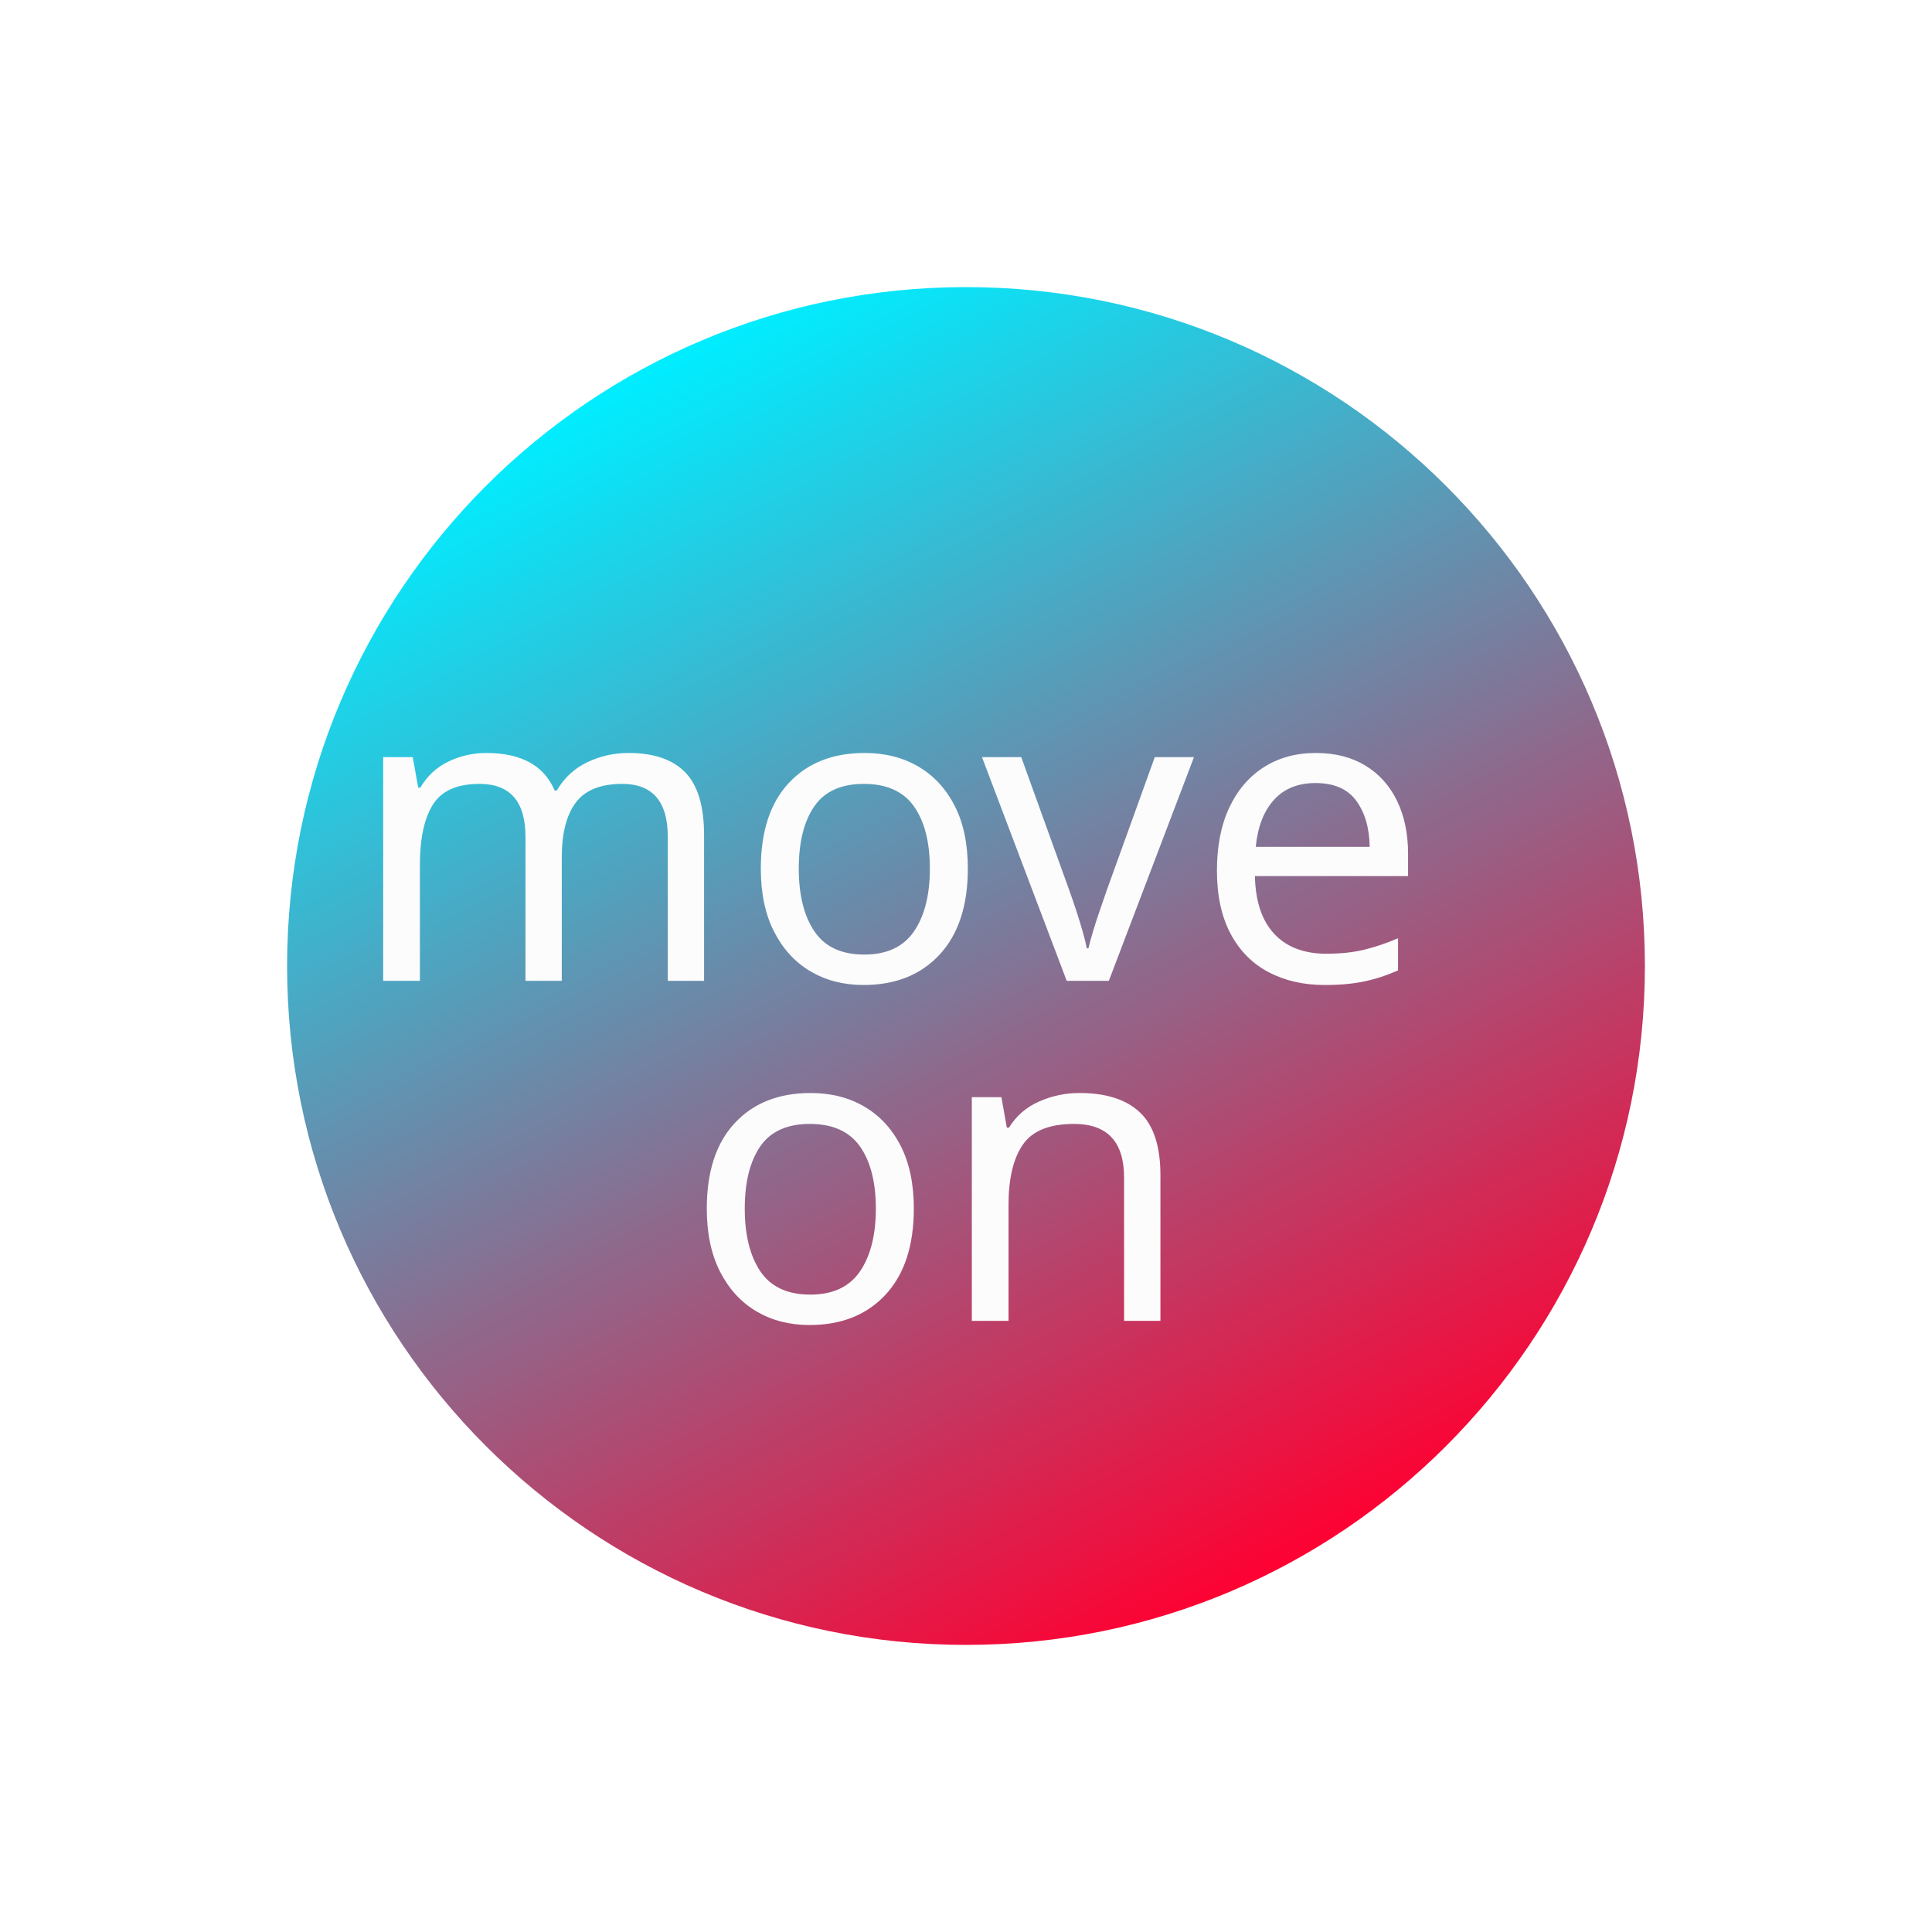
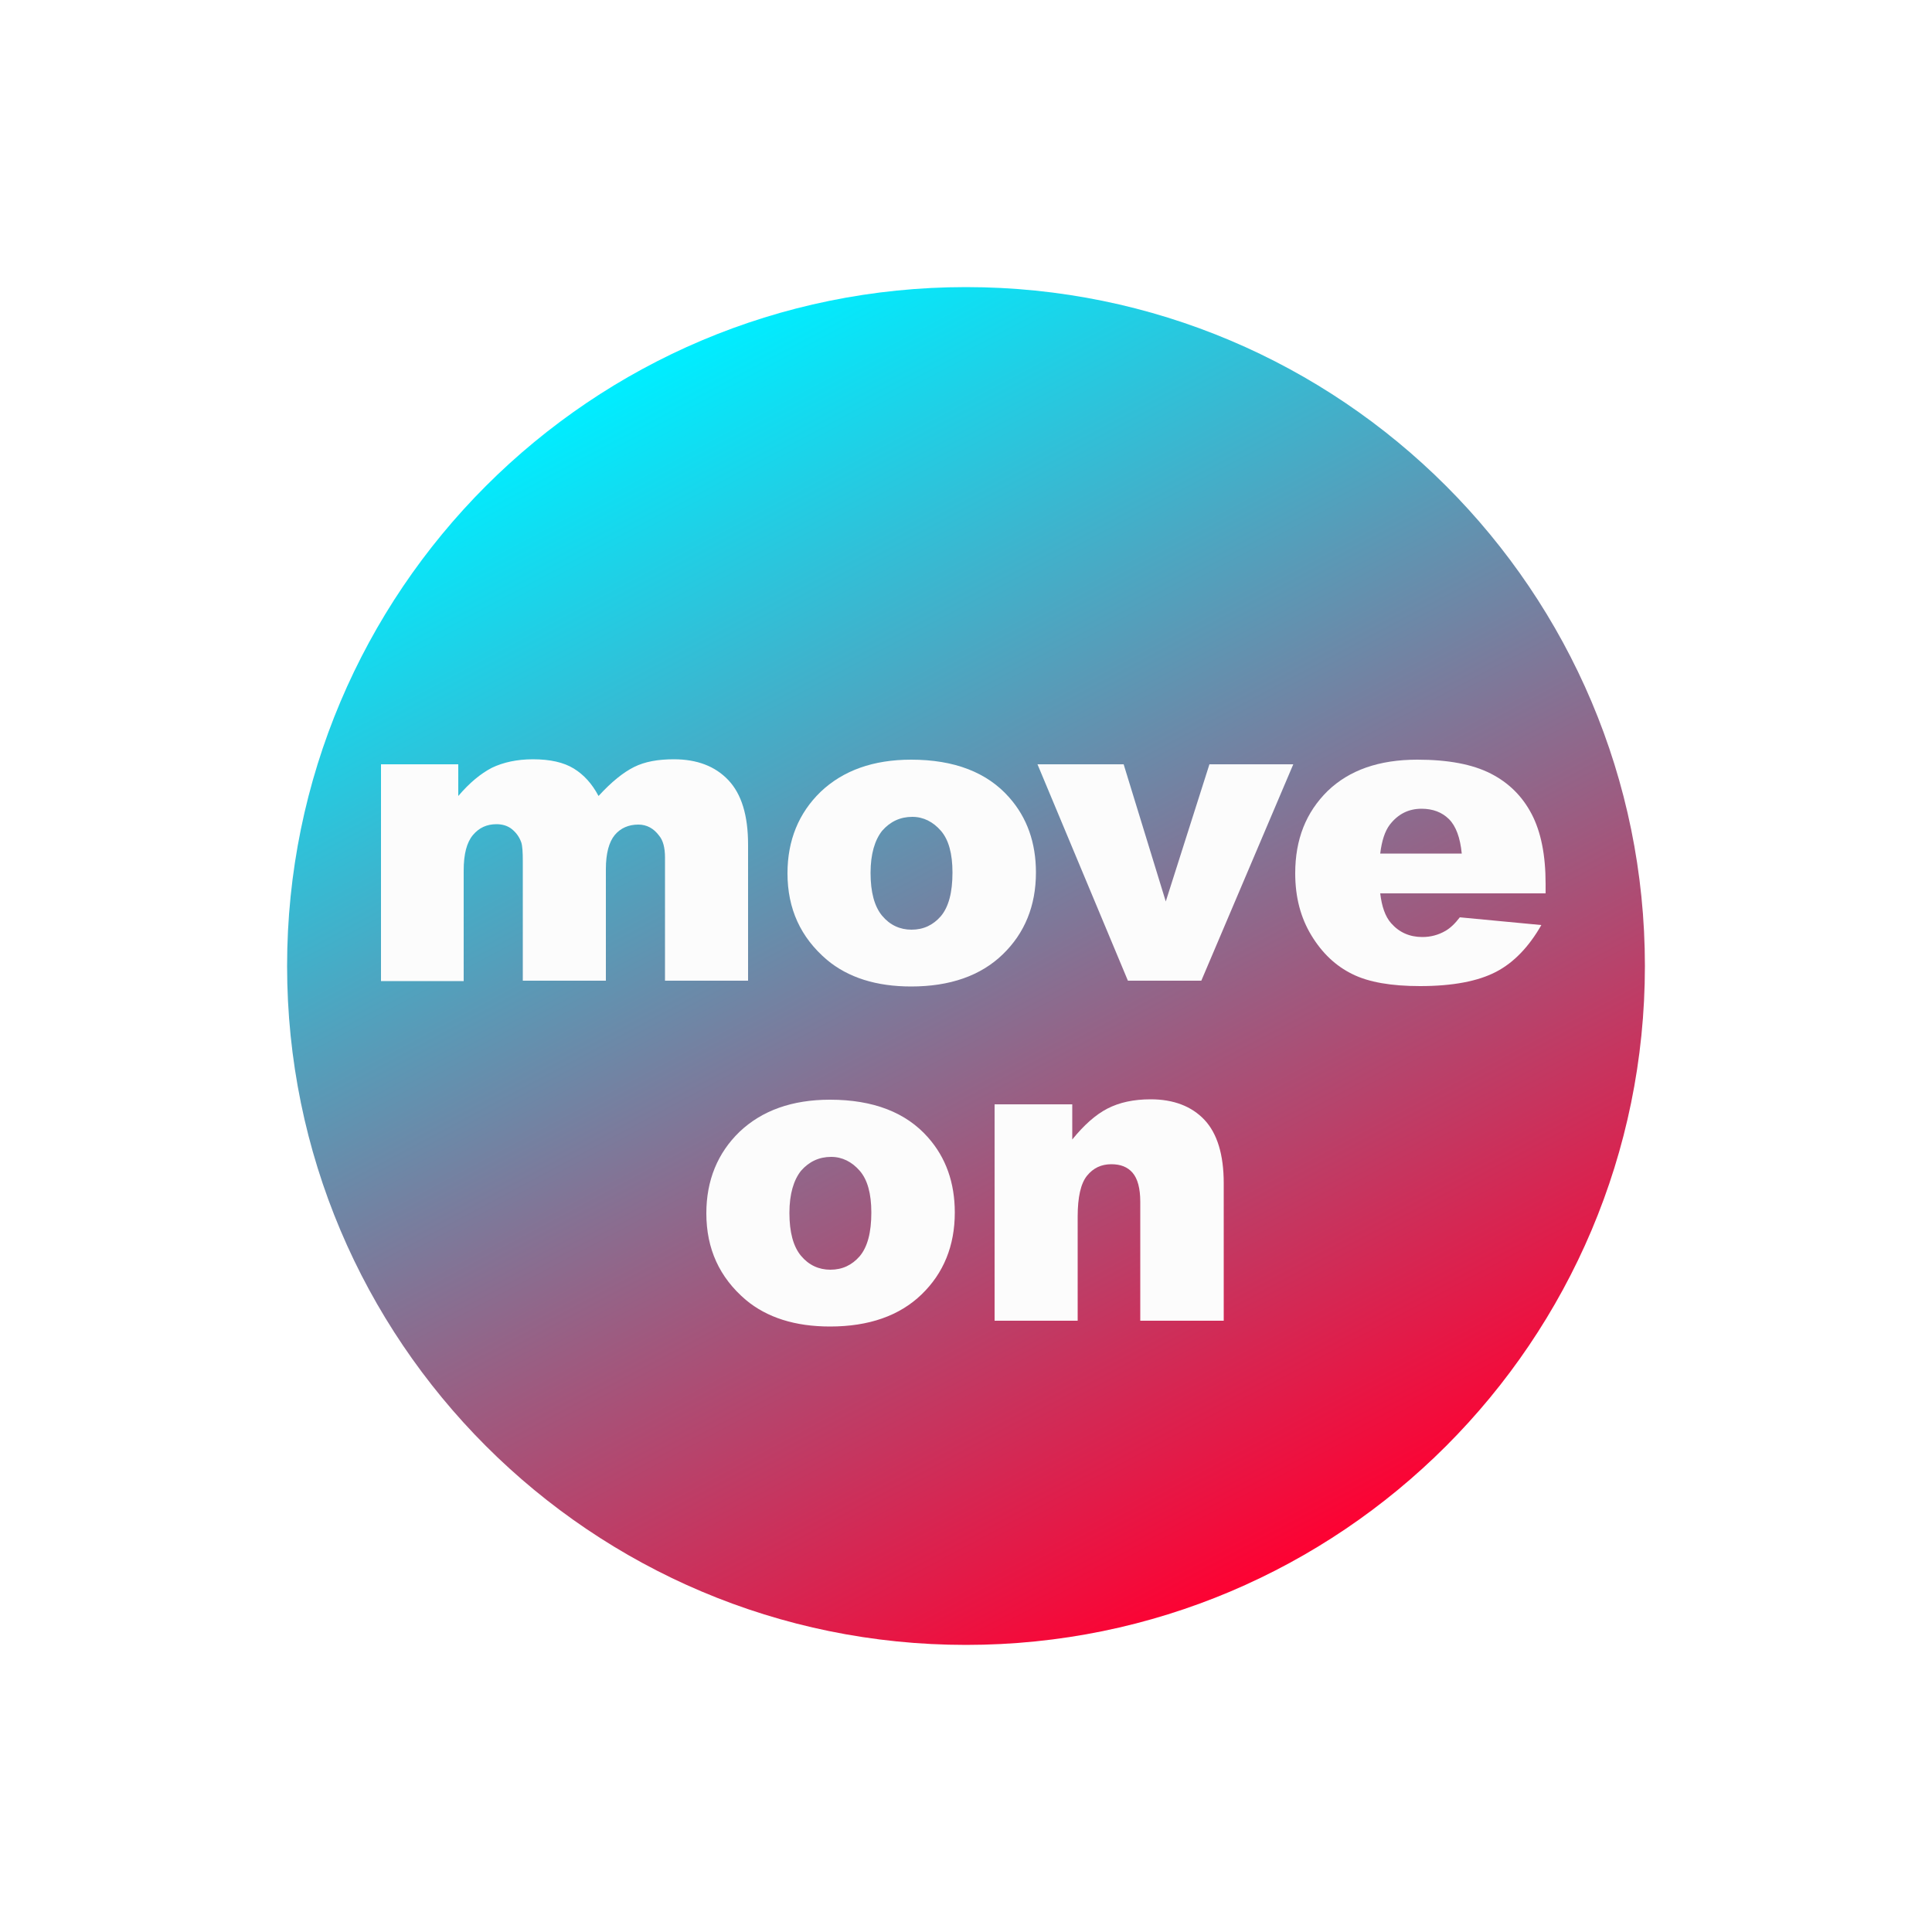
<svg xmlns="http://www.w3.org/2000/svg" version="1.1" id="Слой_1" x="0px" y="0px" viewBox="0 0 500 500" style="enable-background:new 0 0 500 500;" xml:space="preserve">
  <style type="text/css">
	.st0{fill:url(#SVGID_1_);}
	.st1{fill:none;}
- 	.st2{fill:#FCFCFC;}
- 	.st3{font-family:'Arial-Black';}
- 	.st4{font-size:108px;}
+ 	.st2{enable-background:new    ;}
+ 	.st3{fill:#FCFCFC;}
</style>
-   <linearGradient id="SVGID_1_" gradientUnits="userSpaceOnUse" x1="168.185" y1="403.411" x2="333.576" y2="93.287" gradientTransform="matrix(1 0 0 -1 0 500)">
+   <linearGradient id="SVGID_1_" gradientUnits="userSpaceOnUse" x1="168.185" y1="-103.411" x2="333.576" y2="206.713" gradientTransform="matrix(1 0 0 1 0 200)">
    <stop offset="0" style="stop-color:#00EDFF" />
    <stop offset="1" style="stop-color:#FF0031" />
  </linearGradient>
  <circle class="st0" cx="250" cy="250" r="175.7" />
  <rect x="71.1" y="176.5" class="st1" width="355.9" height="245.2" />
-   <text transform="matrix(1 0 0 1 89.9798 253.838)">
-     <tspan x="0" y="0" class="st2 st3 st4">move </tspan>
-     <tspan x="87" y="88" class="st2 st3 st4">on</tspan>
-   </text>
+   <g class="st2">
+     <path class="st3" d="M98.6,197.8h20v8.2c2.9-3.4,5.8-5.8,8.7-7.3c2.9-1.4,6.5-2.2,10.6-2.2c4.5,0,8,0.8,10.6,2.4   c2.6,1.6,4.7,3.9,6.4,7.1c3.4-3.7,6.4-6.1,9.2-7.5s6.2-2,10.3-2c6,0,10.7,1.8,14.1,5.4c3.4,3.6,5.1,9.1,5.1,16.7v35.2h-21.5v-31.9   c0-2.5-0.5-4.4-1.5-5.6c-1.4-1.9-3.2-2.9-5.4-2.9c-2.5,0-4.6,0.9-6.1,2.7c-1.5,1.8-2.3,4.8-2.3,8.8v28.9h-21.5V223   c0-2.5-0.1-4.1-0.4-5c-0.5-1.4-1.3-2.5-2.4-3.4c-1.1-0.9-2.5-1.3-4-1.3c-2.5,0-4.5,0.9-6.1,2.8c-1.6,1.9-2.4,4.9-2.4,9.2v28.6H98.6   V197.8z" />
+     <path class="st3" d="M203.8,226c0-8.5,2.9-15.6,8.6-21.1c5.8-5.5,13.6-8.3,23.4-8.3c11.2,0,19.7,3.3,25.4,9.8   c4.6,5.2,6.9,11.7,6.9,19.4c0,8.6-2.9,15.7-8.6,21.2c-5.7,5.5-13.6,8.3-23.7,8.3c-9,0-16.3-2.3-21.8-6.9   C207.2,242.6,203.8,235.2,203.8,226z M225.3,225.9c0,5,1,8.7,3,11.1c2,2.4,4.6,3.6,7.6,3.6c3.1,0,5.6-1.2,7.6-3.5   c2-2.4,3-6.1,3-11.3c0-4.9-1-8.5-3-10.8s-4.5-3.6-7.4-3.6c-3.1,0-5.7,1.2-7.8,3.6C226.4,217.4,225.3,221,225.3,225.9z" />
+     <path class="st3" d="M268.5,197.8h22.3l10.9,35.5l11.3-35.5h21.7l-23.8,56h-19L268.5,197.8z" />
+     <path class="st3" d="M400.2,231.2h-43c0.4,3.4,1.3,6,2.8,7.7c2.1,2.4,4.8,3.6,8.1,3.6c2.1,0,4.1-0.5,6-1.6c1.2-0.7,2.4-1.8,3.7-3.5   l21.1,2c-3.2,5.6-7.1,9.7-11.7,12.1c-4.6,2.4-11.1,3.7-19.7,3.7c-7.4,0-13.3-1-17.5-3.1c-4.3-2.1-7.8-5.4-10.6-10   c-2.8-4.6-4.2-9.9-4.2-16.1c0-8.8,2.8-15.8,8.4-21.3c5.6-5.4,13.3-8.1,23.2-8.1c8,0,14.3,1.2,19,3.6s8.2,5.9,10.6,10.5   c2.4,4.6,3.6,10.6,3.6,18V231.2z M378.3,220.9c-0.4-4.1-1.5-7.1-3.3-8.9c-1.8-1.8-4.2-2.7-7.1-2.7c-3.4,0-6.1,1.4-8.2,4.1   c-1.3,1.7-2.1,4.2-2.5,7.5H378.3z" />
+   </g>
+   <g class="st2">
+     <path class="st3" d="M182.8,314c0-8.5,2.9-15.6,8.6-21.1c5.8-5.5,13.6-8.3,23.4-8.3c11.2,0,19.7,3.3,25.4,9.8   c4.6,5.2,6.9,11.7,6.9,19.4c0,8.6-2.9,15.7-8.6,21.2c-5.7,5.5-13.6,8.3-23.7,8.3c-9,0-16.3-2.3-21.8-6.9   C186.2,330.6,182.8,323.2,182.8,314z M204.3,313.9c0,5,1,8.7,3,11.1c2,2.4,4.6,3.6,7.6,3.6c3.1,0,5.6-1.2,7.6-3.5   c2-2.4,3-6.1,3-11.3c0-4.9-1-8.5-3-10.8s-4.5-3.6-7.4-3.6c-3.1,0-5.7,1.2-7.8,3.6C205.4,305.4,204.3,309,204.3,313.9z" />
+     <path class="st3" d="M257.5,285.8h20v9.1c3-3.7,6-6.4,9.1-8c3.1-1.6,6.8-2.4,11.2-2.4c5.9,0,10.6,1.8,13.9,5.3s5,9,5,16.4v35.6   h-21.6V311c0-3.5-0.7-6-2-7.5c-1.3-1.5-3.1-2.2-5.5-2.2c-2.6,0-4.7,1-6.3,3c-1.6,2-2.4,5.5-2.4,10.6v26.9h-21.5V285.8z" />
+   </g>
</svg>
